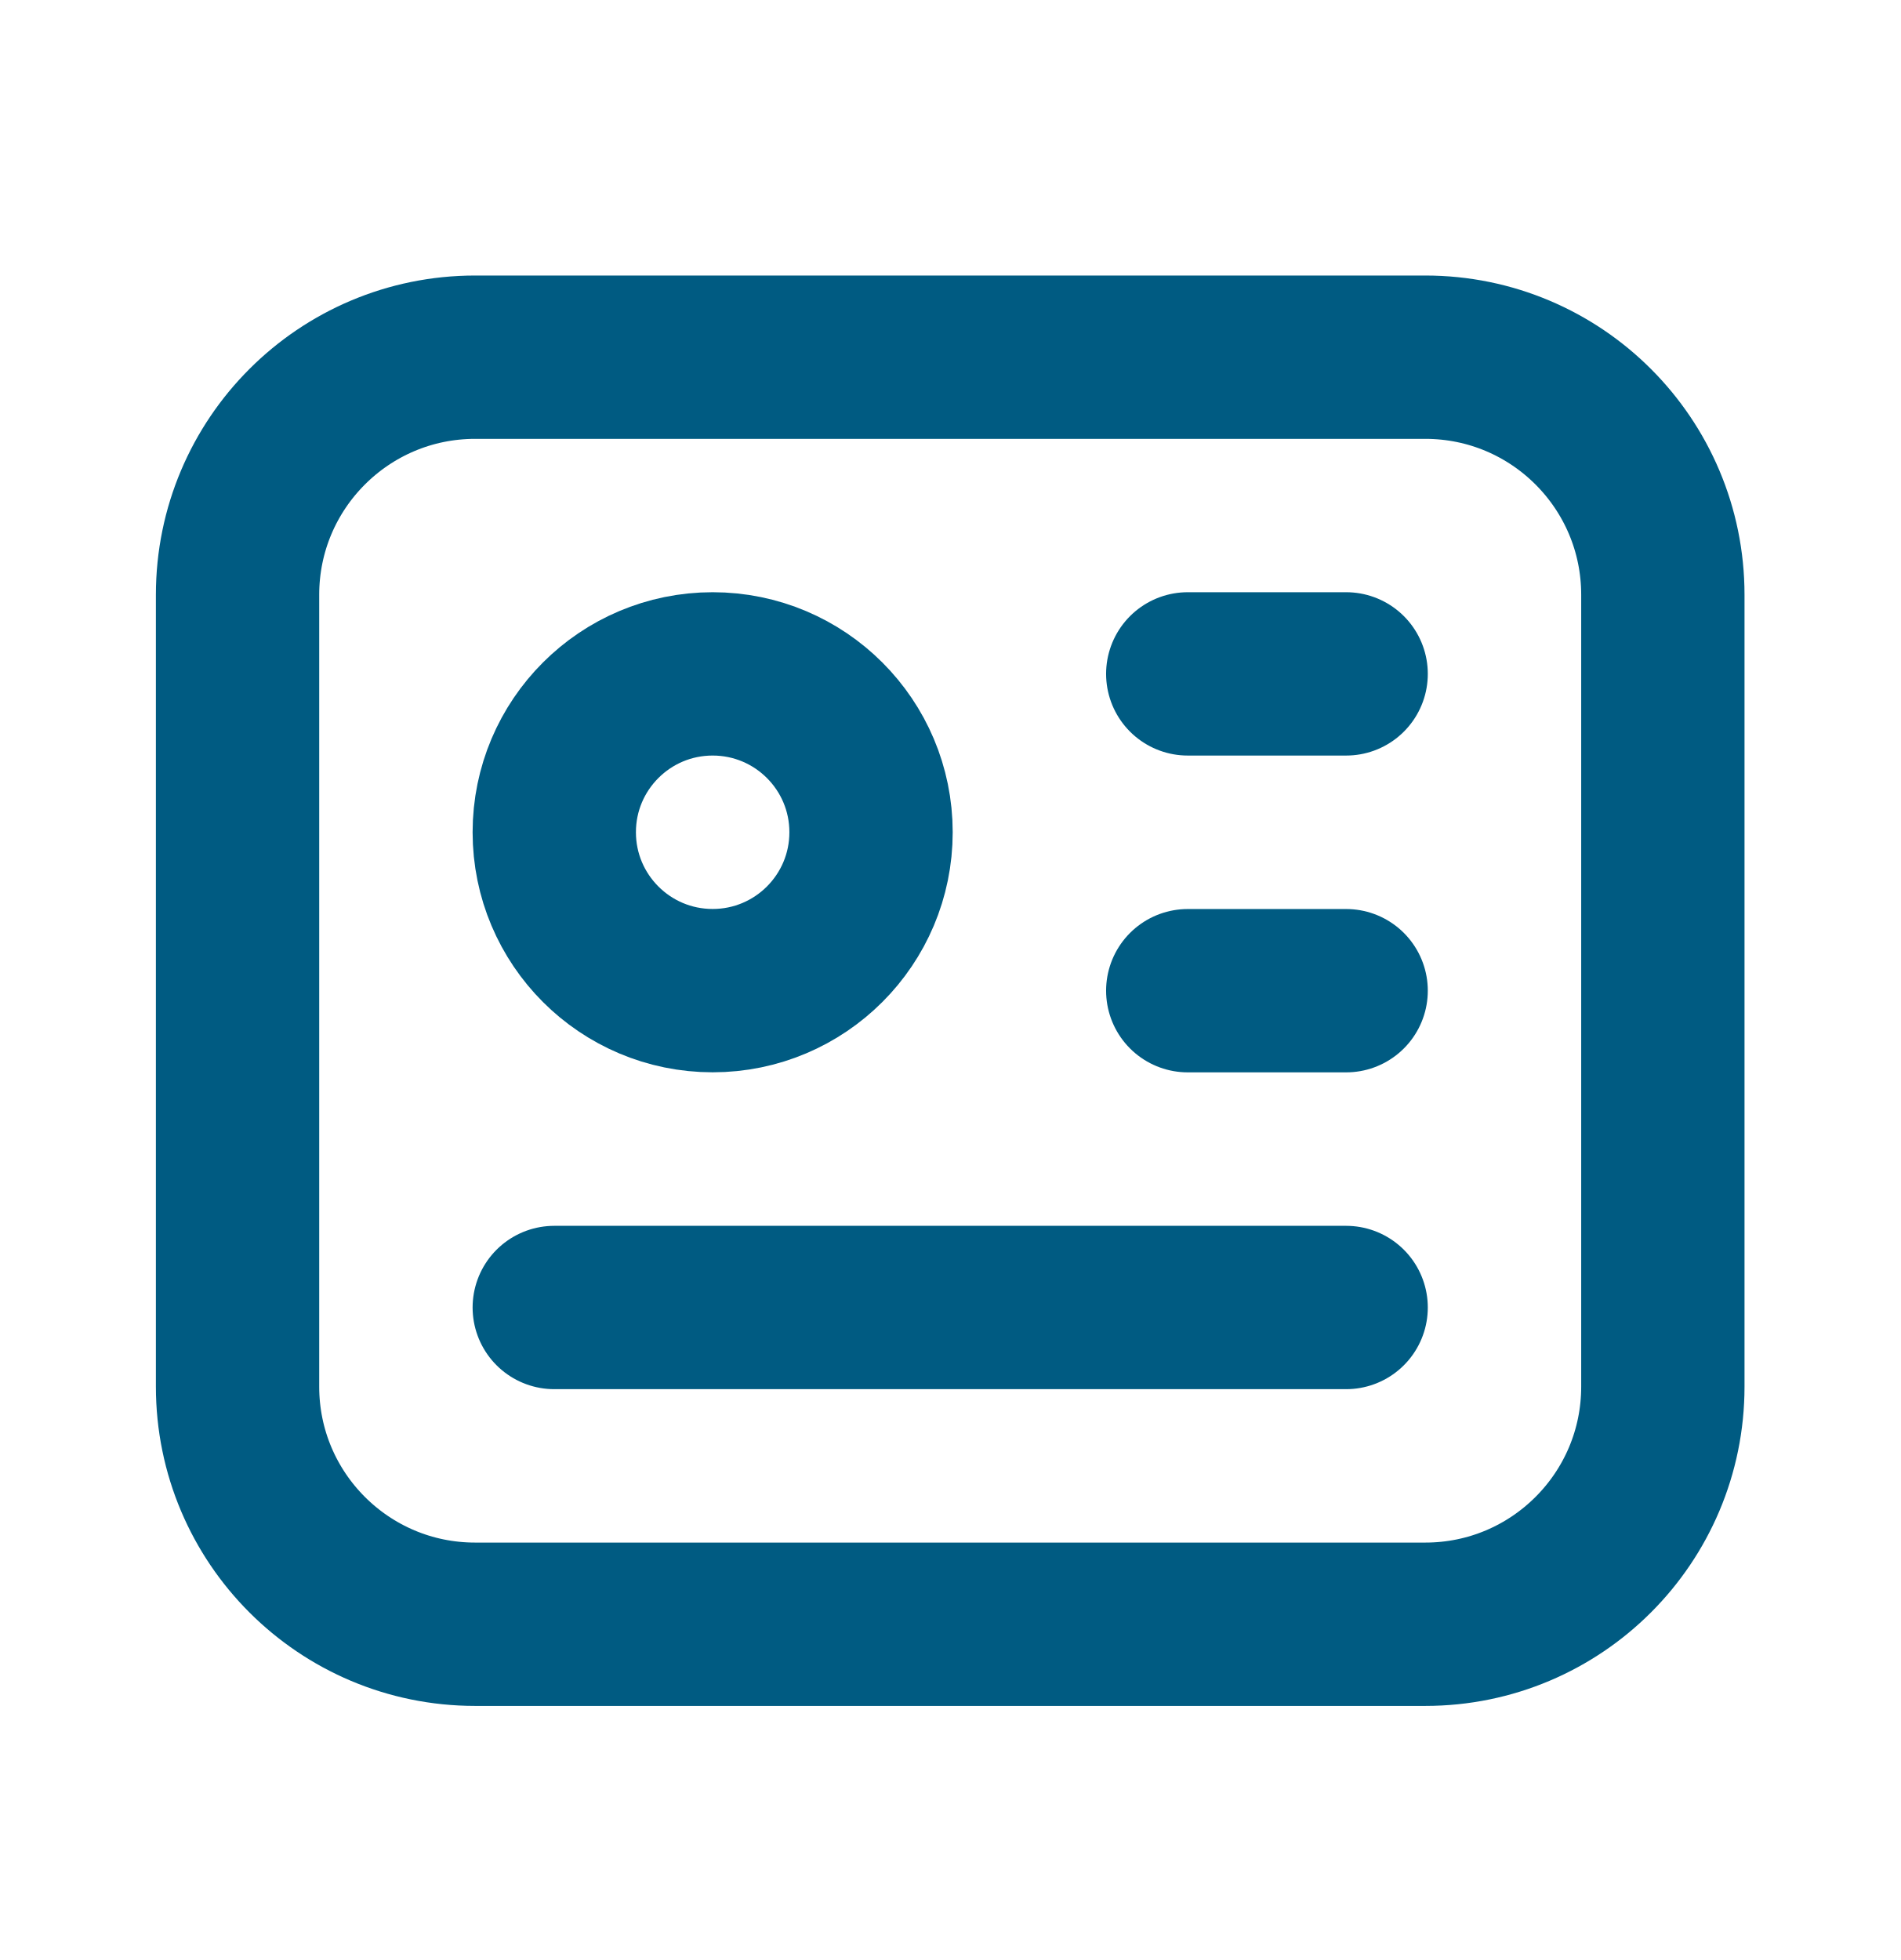
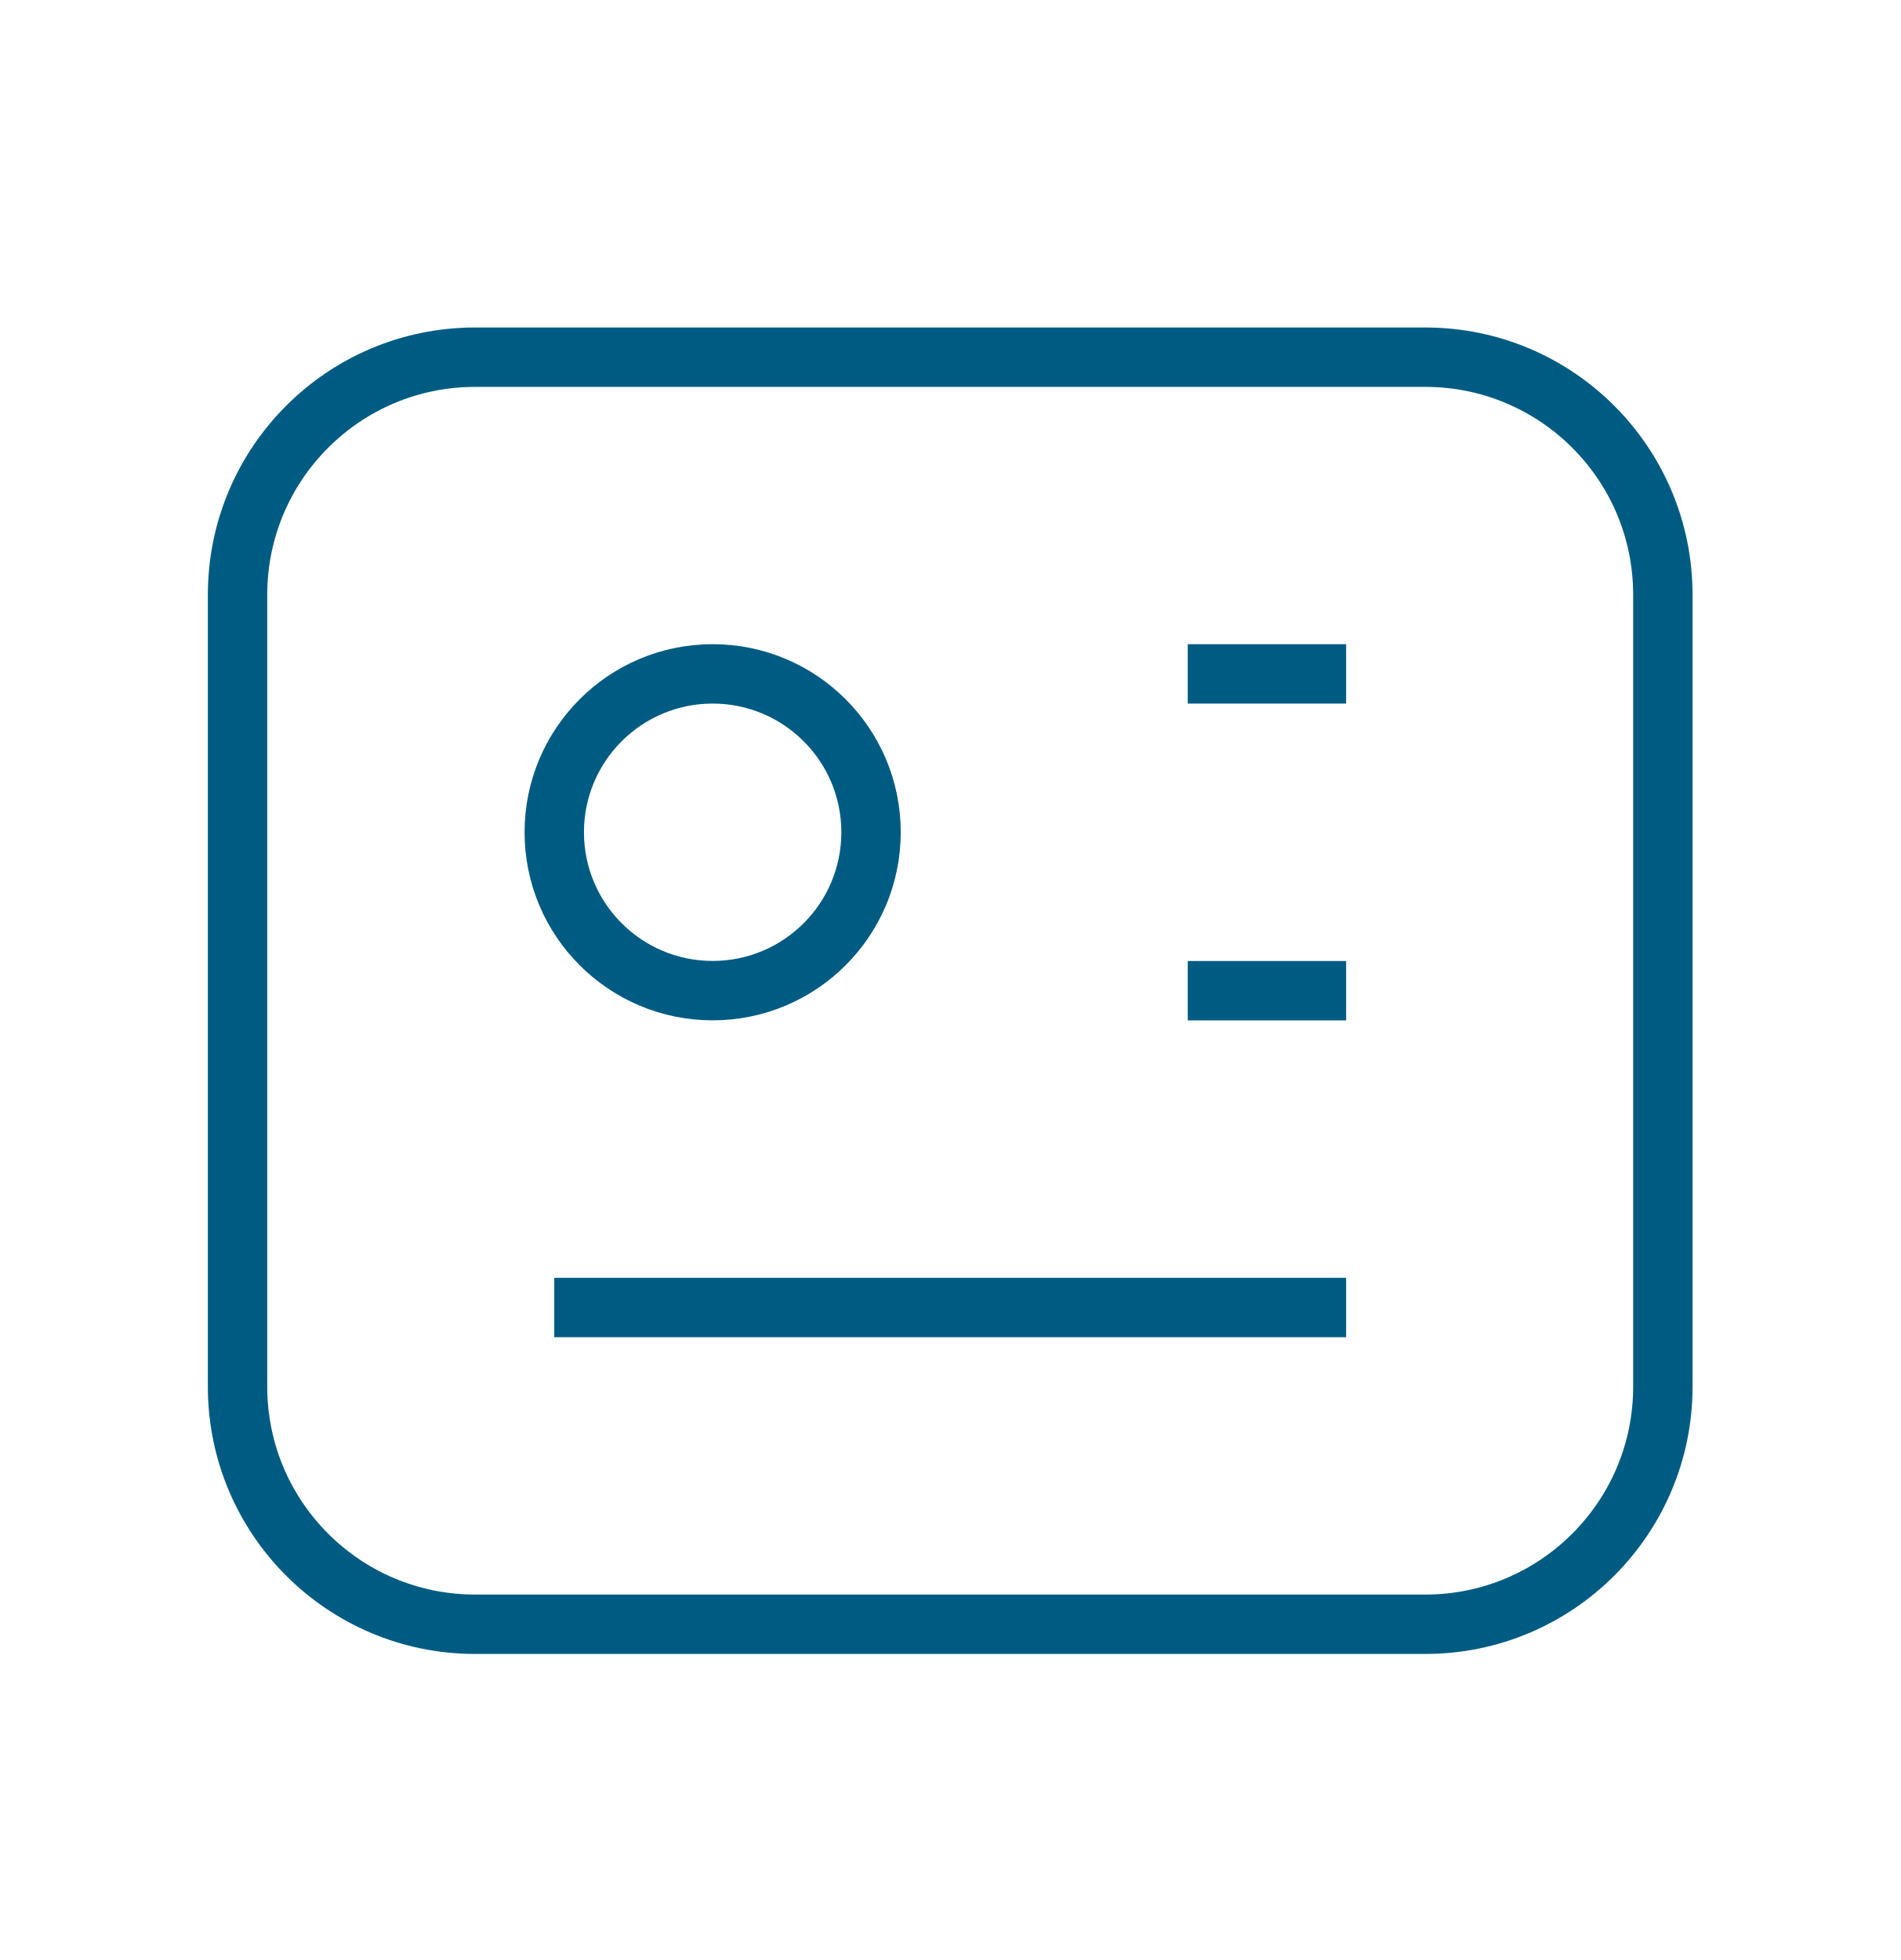
<svg xmlns="http://www.w3.org/2000/svg" width="32" height="33" viewBox="0 0 32 33" fill="none">
-   <path d="M24 6.014H8C5.791 6.014 4 7.805 4 10.014V23.347C4 25.556 5.791 27.347 8 27.347H24C26.209 27.347 28 25.556 28 23.347V10.014C28 7.805 26.209 6.014 24 6.014Z" stroke="#005B82" stroke-width="2.75" stroke-linecap="round" stroke-linejoin="round" />
-   <path d="M12 16.679C13.473 16.679 14.667 15.485 14.667 14.012C14.667 12.54 13.473 11.346 12 11.346C10.527 11.346 9.333 12.54 9.333 14.012C9.333 15.485 10.527 16.679 12 16.679Z" stroke="#005B82" stroke-width="2.75" stroke-linecap="round" stroke-linejoin="round" />
-   <path d="M20 11.346H22.667" stroke="#005B82" stroke-width="2.75" stroke-linecap="round" stroke-linejoin="round" />
-   <path d="M20 16.68H22.667" stroke="#005B82" stroke-width="2.75" stroke-linecap="round" stroke-linejoin="round" />
-   <path d="M9.333 22.014H22.667" stroke="#005B82" stroke-width="2.75" stroke-linecap="round" stroke-linejoin="round" />
+   <path d="M24 6.014H8C5.791 6.014 4 7.805 4 10.014V23.347C4 25.556 5.791 27.347 8 27.347H24C26.209 27.347 28 25.556 28 23.347V10.014C28 7.805 26.209 6.014 24 6.014Z" stroke="#005B82" strokeWidth="2.75" strokeLinecap="round" strokeLinejoin="round" />
+   <path d="M12 16.679C13.473 16.679 14.667 15.485 14.667 14.012C14.667 12.54 13.473 11.346 12 11.346C10.527 11.346 9.333 12.54 9.333 14.012C9.333 15.485 10.527 16.679 12 16.679Z" stroke="#005B82" strokeWidth="2.75" strokeLinecap="round" strokeLinejoin="round" />
+   <path d="M20 11.346H22.667" stroke="#005B82" strokeWidth="2.75" strokeLinecap="round" strokeLinejoin="round" />
+   <path d="M20 16.68H22.667" stroke="#005B82" strokeWidth="2.75" strokeLinecap="round" strokeLinejoin="round" />
+   <path d="M9.333 22.014H22.667" stroke="#005B82" strokeWidth="2.75" strokeLinecap="round" strokeLinejoin="round" />
</svg>
